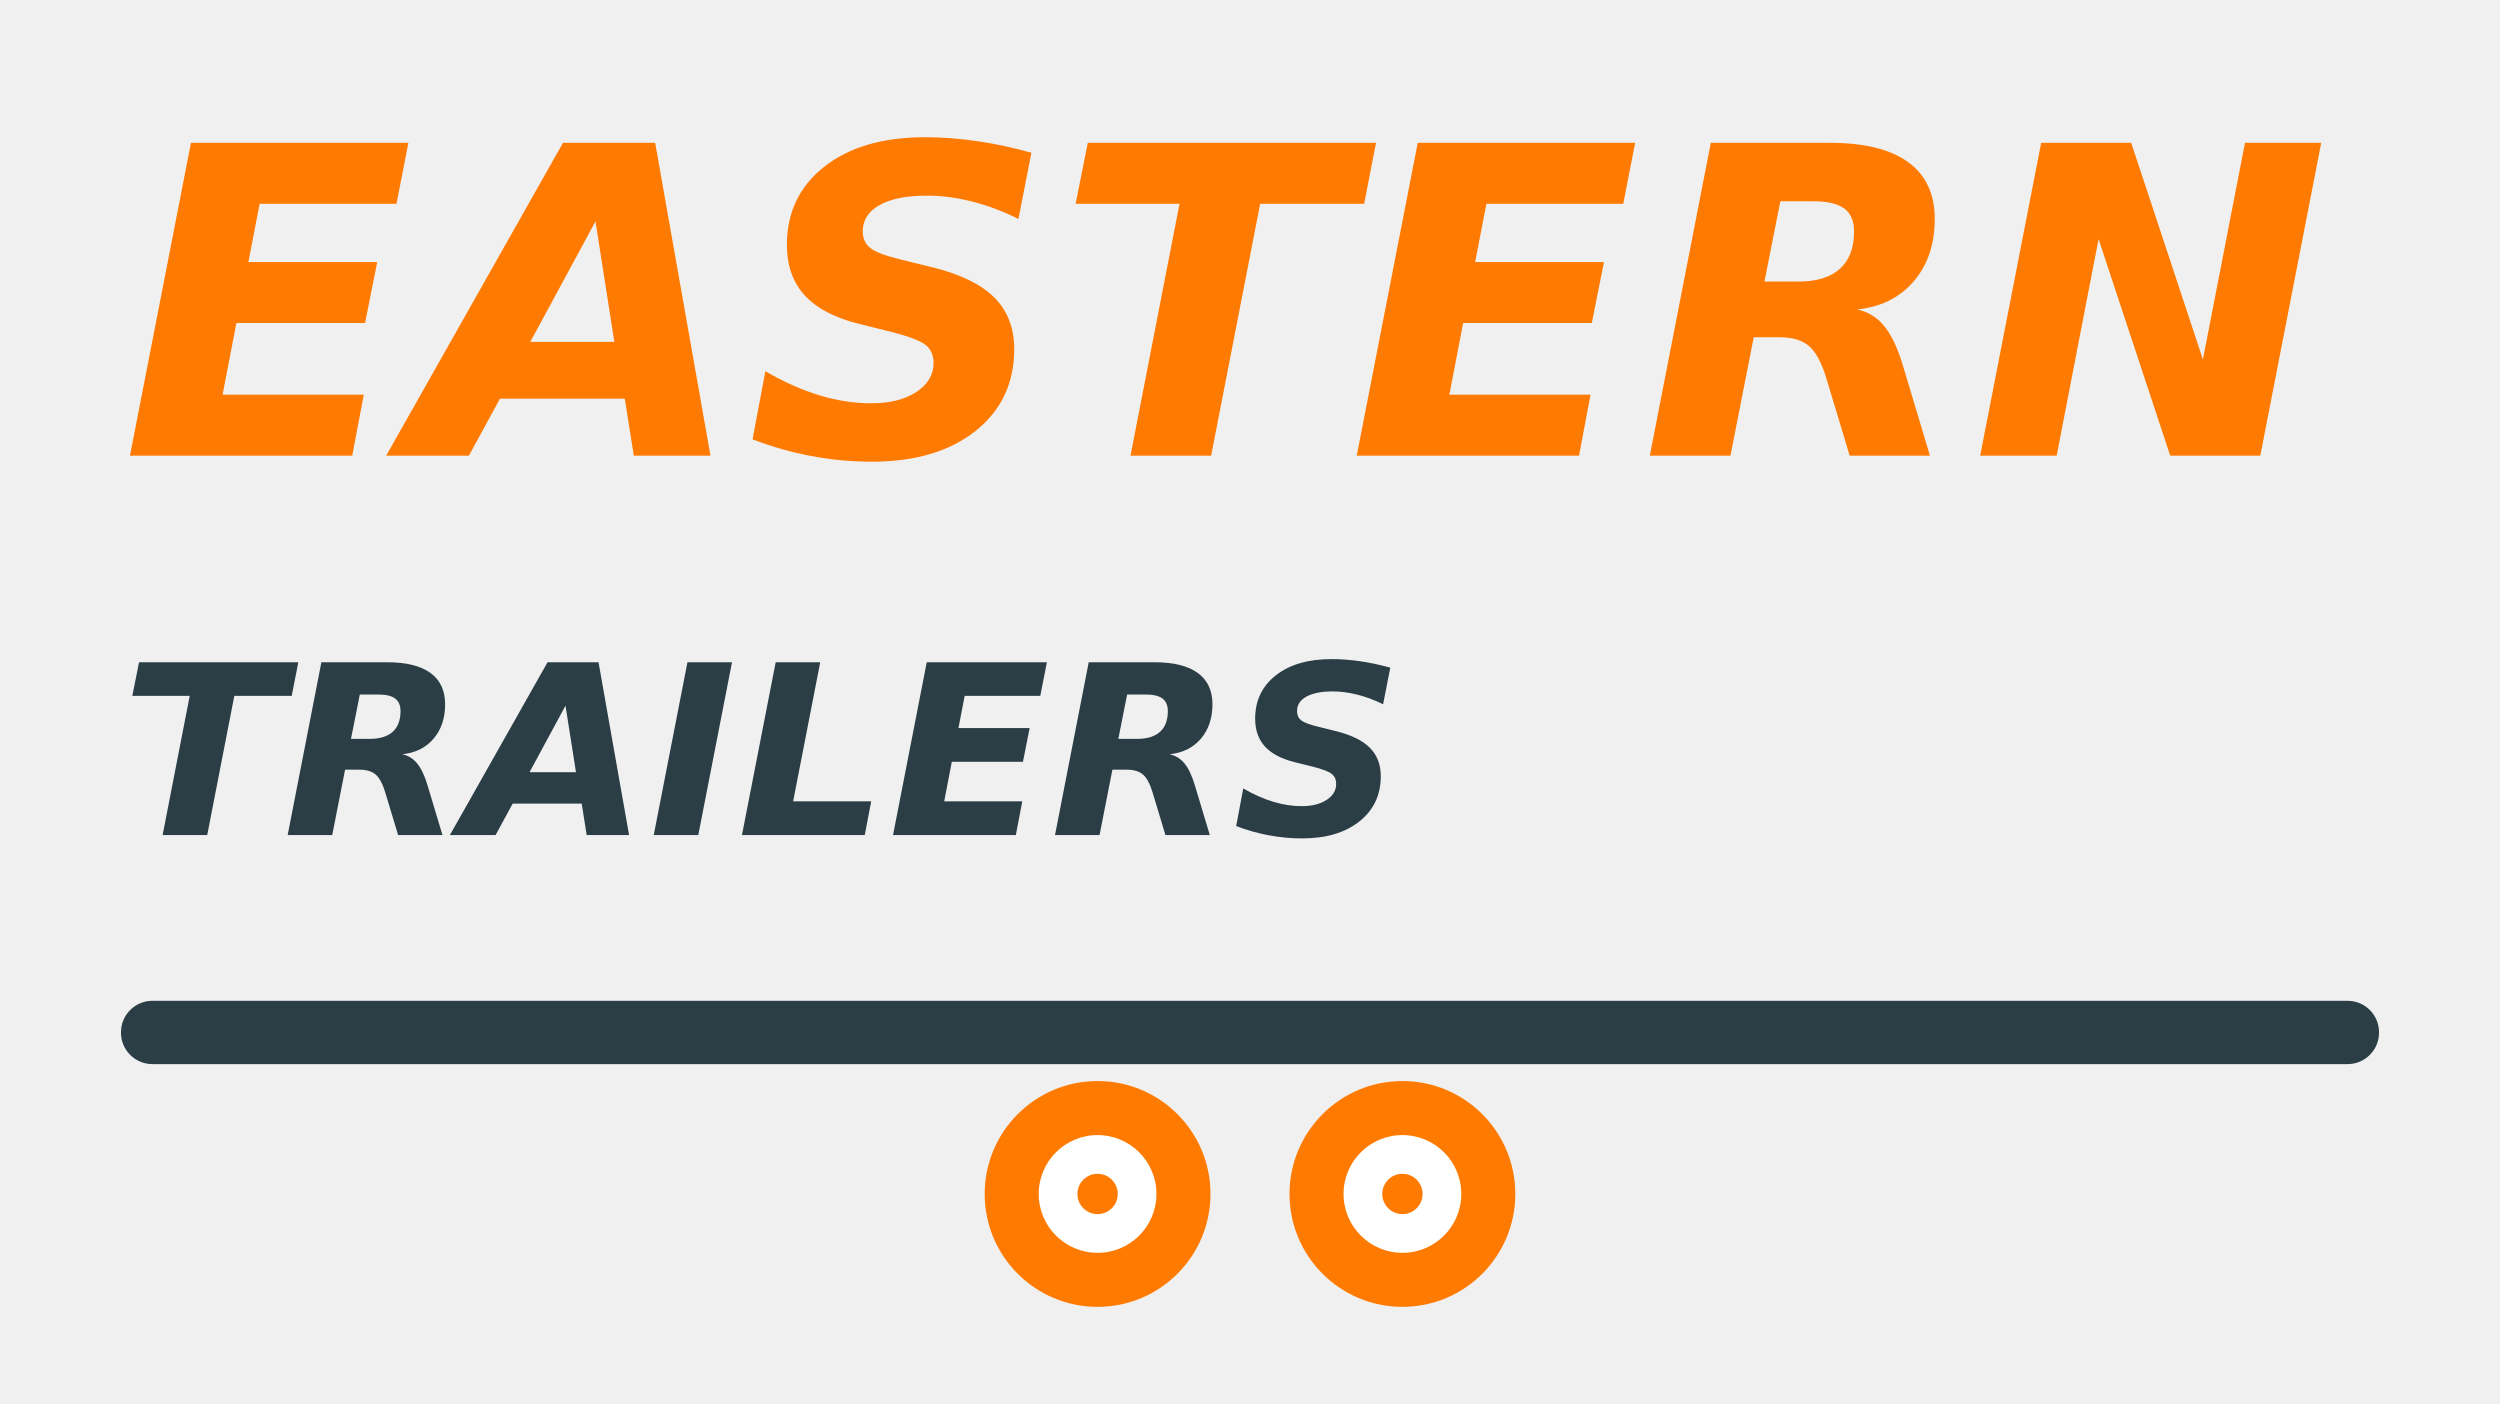
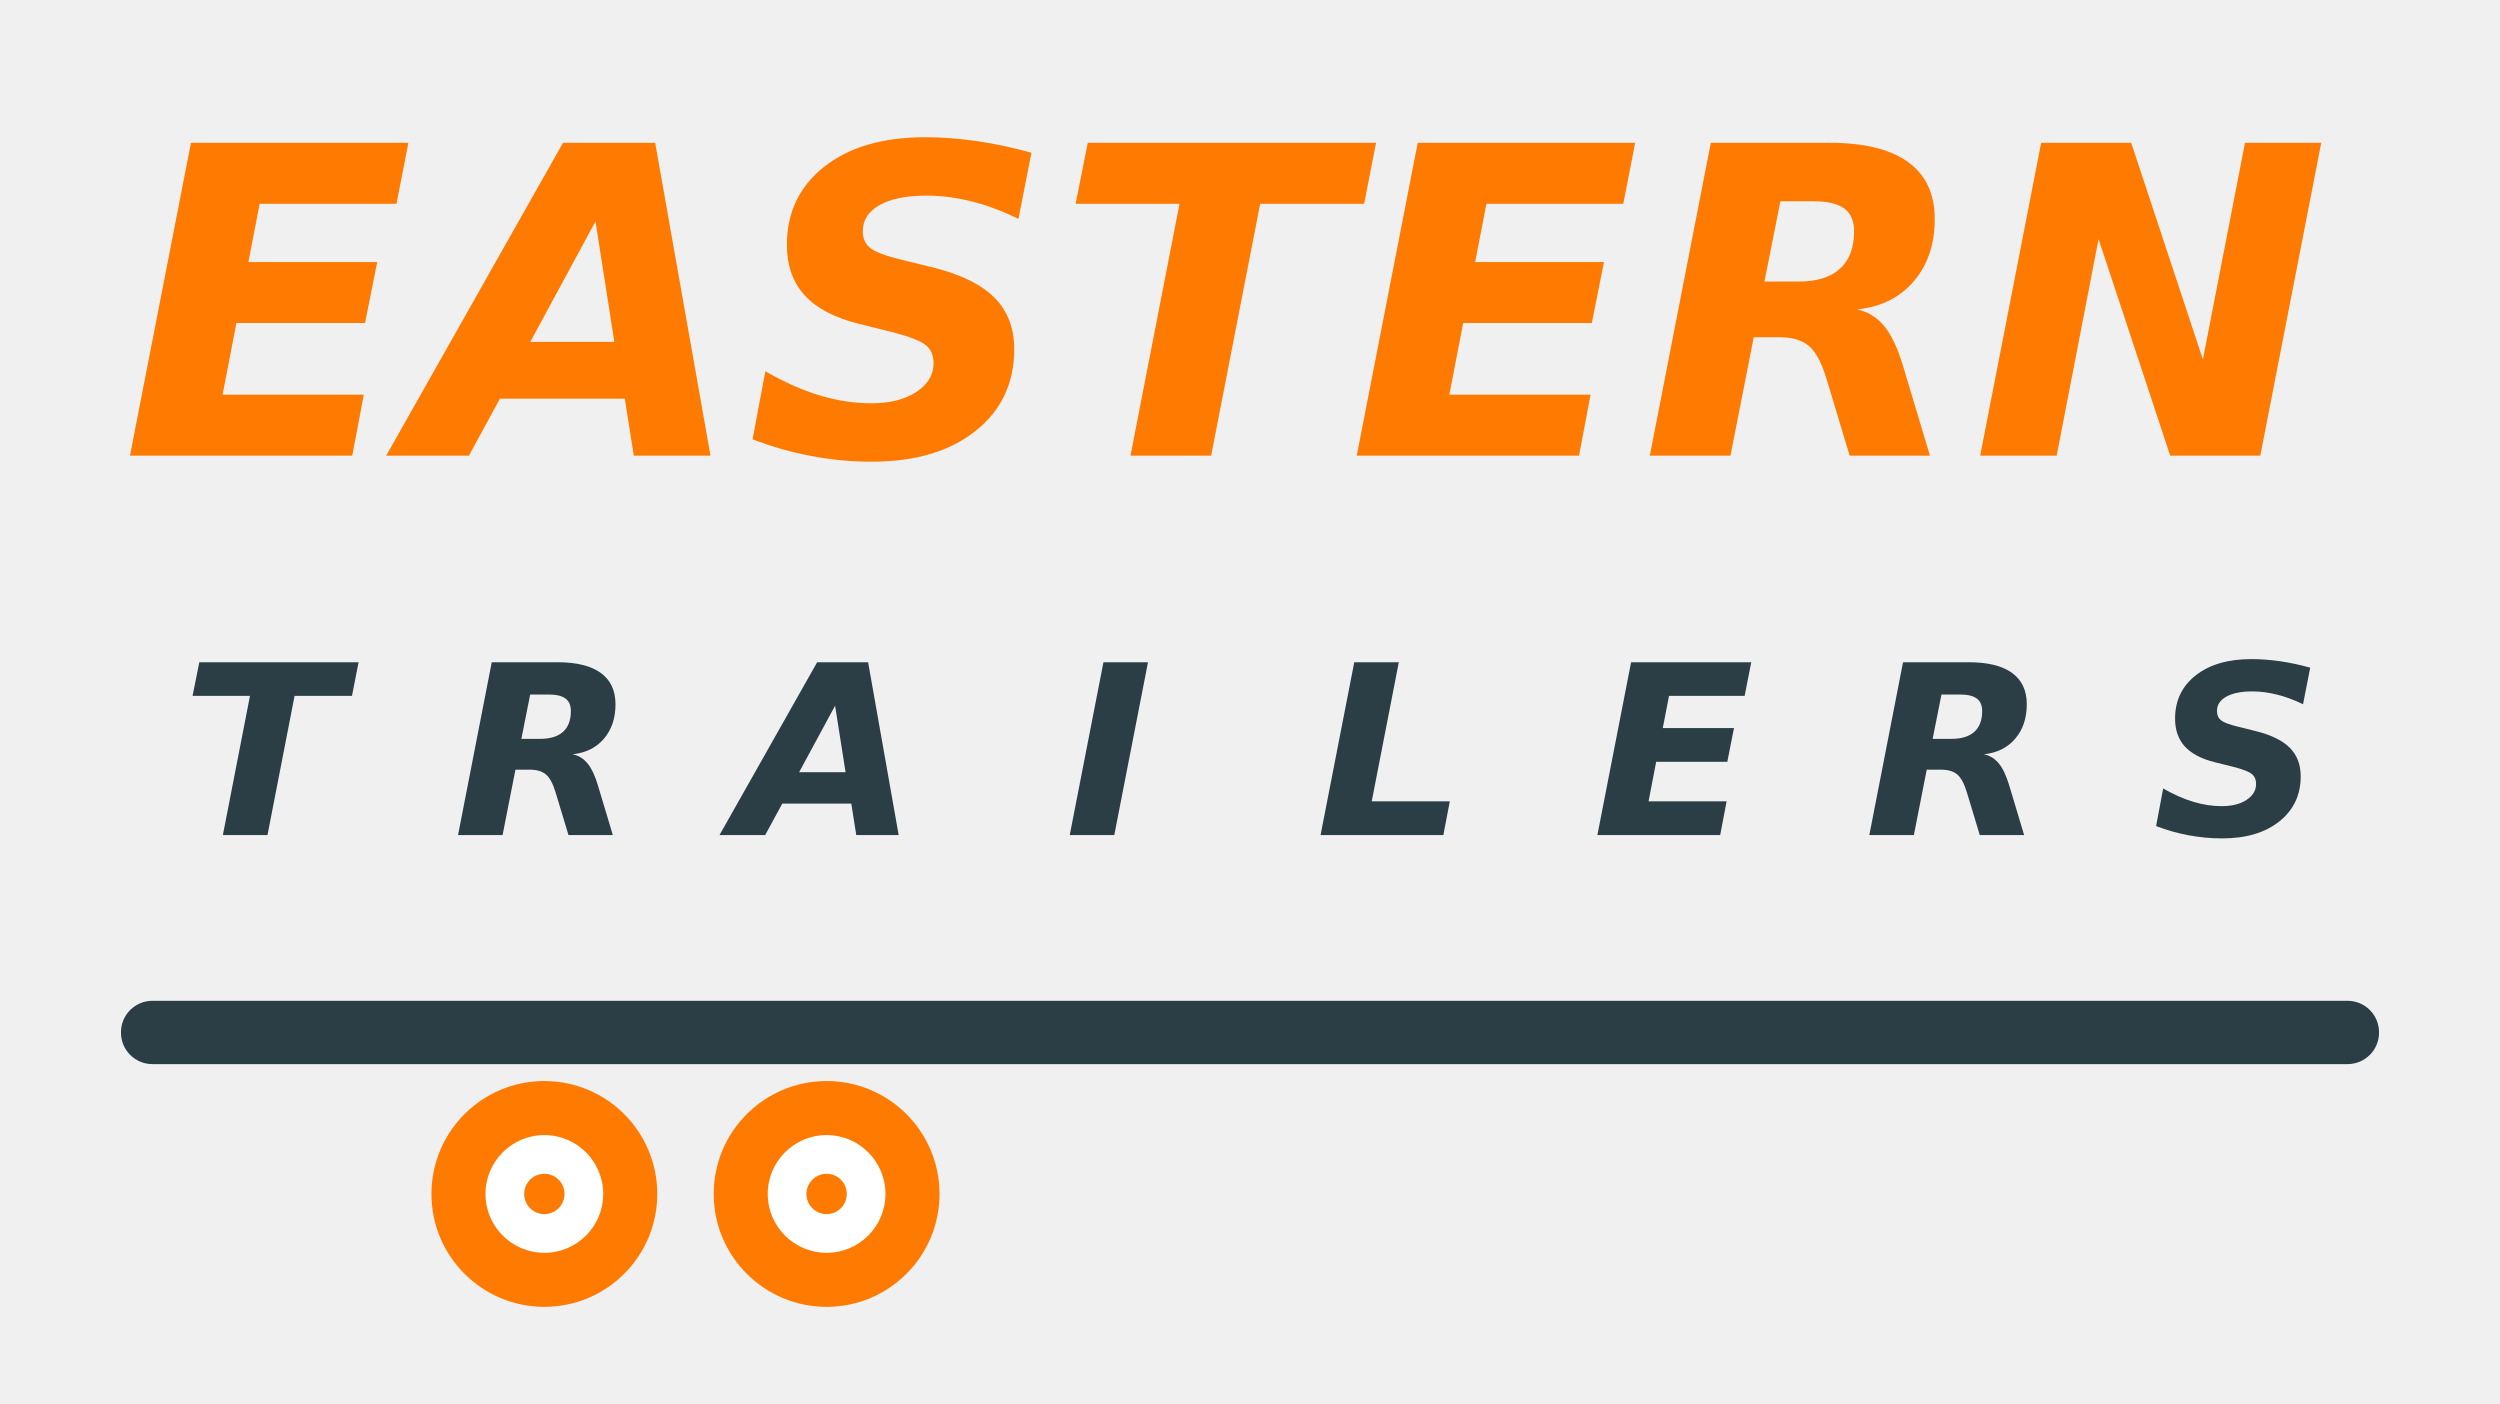
<svg xmlns="http://www.w3.org/2000/svg" viewBox="0 0 620 348" width="620" height="348">
  <text x="30" y="113.0" font-family="DejaVu Sans" font-weight="900" font-size="106.4" fill="#FF7A00" textLength="560" lengthAdjust="spacingAndGlyphs" font-style="italic">EASTERN</text>
-   <text x="30" y="207.1" font-family="DejaVu Sans" font-weight="900" font-size="58.8" fill="#2B3D45" textLength="560" lengthAdjust="spacing" font-style="italic">TRAILERS</text>
+   <text x="65.0" y="207.1" text-anchor="middle" font-family="DejaVu Sans" font-weight="900" font-size="58.8" fill="#2B3D45" font-style="italic">T</text>
+   <text x="135.0" y="207.1" text-anchor="middle" font-family="DejaVu Sans" font-weight="900" font-size="58.8" fill="#2B3D45" font-style="italic">R</text>
+   <text x="205.0" y="207.1" text-anchor="middle" font-family="DejaVu Sans" font-weight="900" font-size="58.8" fill="#2B3D45" font-style="italic">A</text>
+   <text x="275.0" y="207.1" text-anchor="middle" font-family="DejaVu Sans" font-weight="900" font-size="58.8" fill="#2B3D45" font-style="italic">I</text>
+   <text x="345.0" y="207.1" text-anchor="middle" font-family="DejaVu Sans" font-weight="900" font-size="58.8" fill="#2B3D45" font-style="italic">L</text>
+   <text x="415.0" y="207.1" text-anchor="middle" font-family="DejaVu Sans" font-weight="900" font-size="58.8" fill="#2B3D45" font-style="italic">E</text>
+   <text x="485.0" y="207.1" text-anchor="middle" font-family="DejaVu Sans" font-weight="900" font-size="58.8" fill="#2B3D45" font-style="italic">R</text>
+   <text x="555.0" y="207.1" text-anchor="middle" font-family="DejaVu Sans" font-weight="900" font-size="58.8" fill="#2B3D45" font-style="italic">S</text>
  <rect x="30" y="248.2" width="560" height="15.7" rx="7.8" fill="#2B3D45" />
-   <circle cx="272.2" cy="296.1" r="28.0" fill="#FF7A00" />
-   <circle cx="272.2" cy="296.1" r="14.6" fill="#ffffff" />
-   <circle cx="272.2" cy="296.1" r="5.0" fill="#FF7A00" />
-   <circle cx="347.8" cy="296.1" r="28.0" fill="#FF7A00" />
-   <circle cx="347.8" cy="296.1" r="14.6" fill="#ffffff" />
-   <circle cx="347.8" cy="296.1" r="5.0" fill="#FF7A00" />
+   <circle cx="135.0" cy="296.1" r="28.0" fill="#FF7A00" />
+   <circle cx="135.0" cy="296.1" r="14.6" fill="#ffffff" />
+   <circle cx="135.0" cy="296.1" r="5.0" fill="#FF7A00" />
+   <circle cx="205.0" cy="296.1" r="28.0" fill="#FF7A00" />
+   <circle cx="205.0" cy="296.1" r="14.6" fill="#ffffff" />
+   <circle cx="205.0" cy="296.1" r="5.0" fill="#FF7A00" />
</svg>
